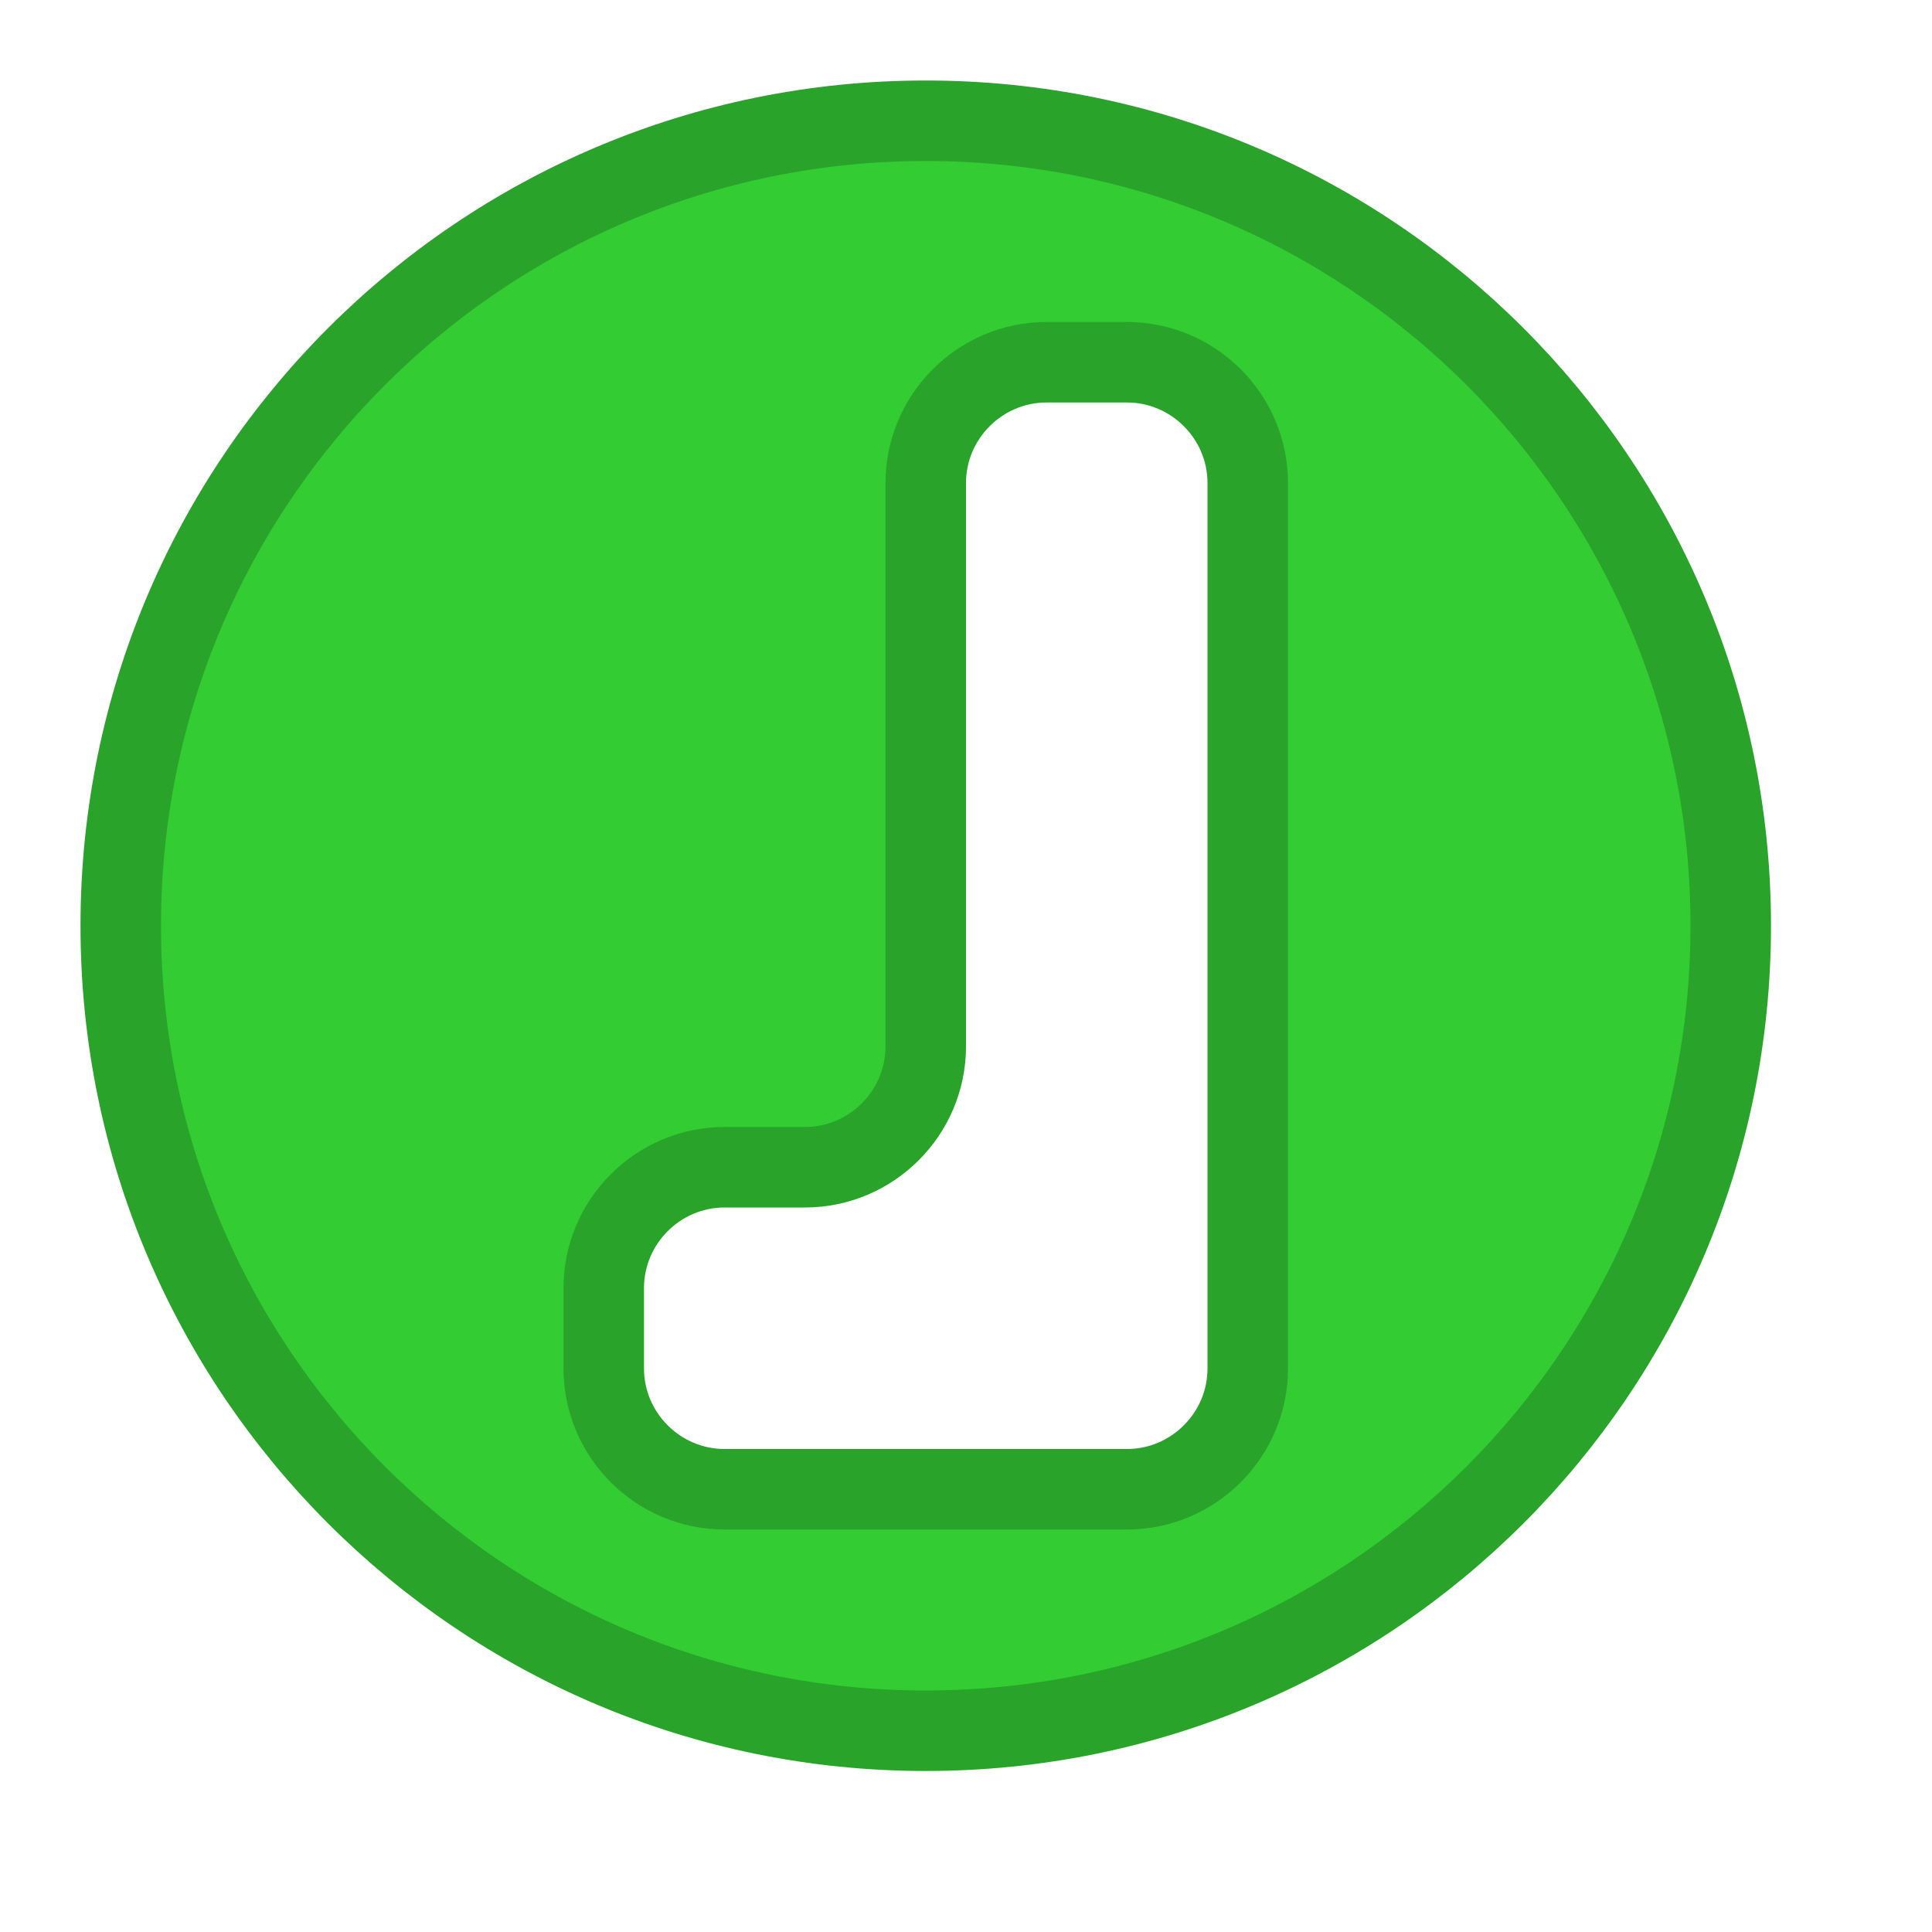
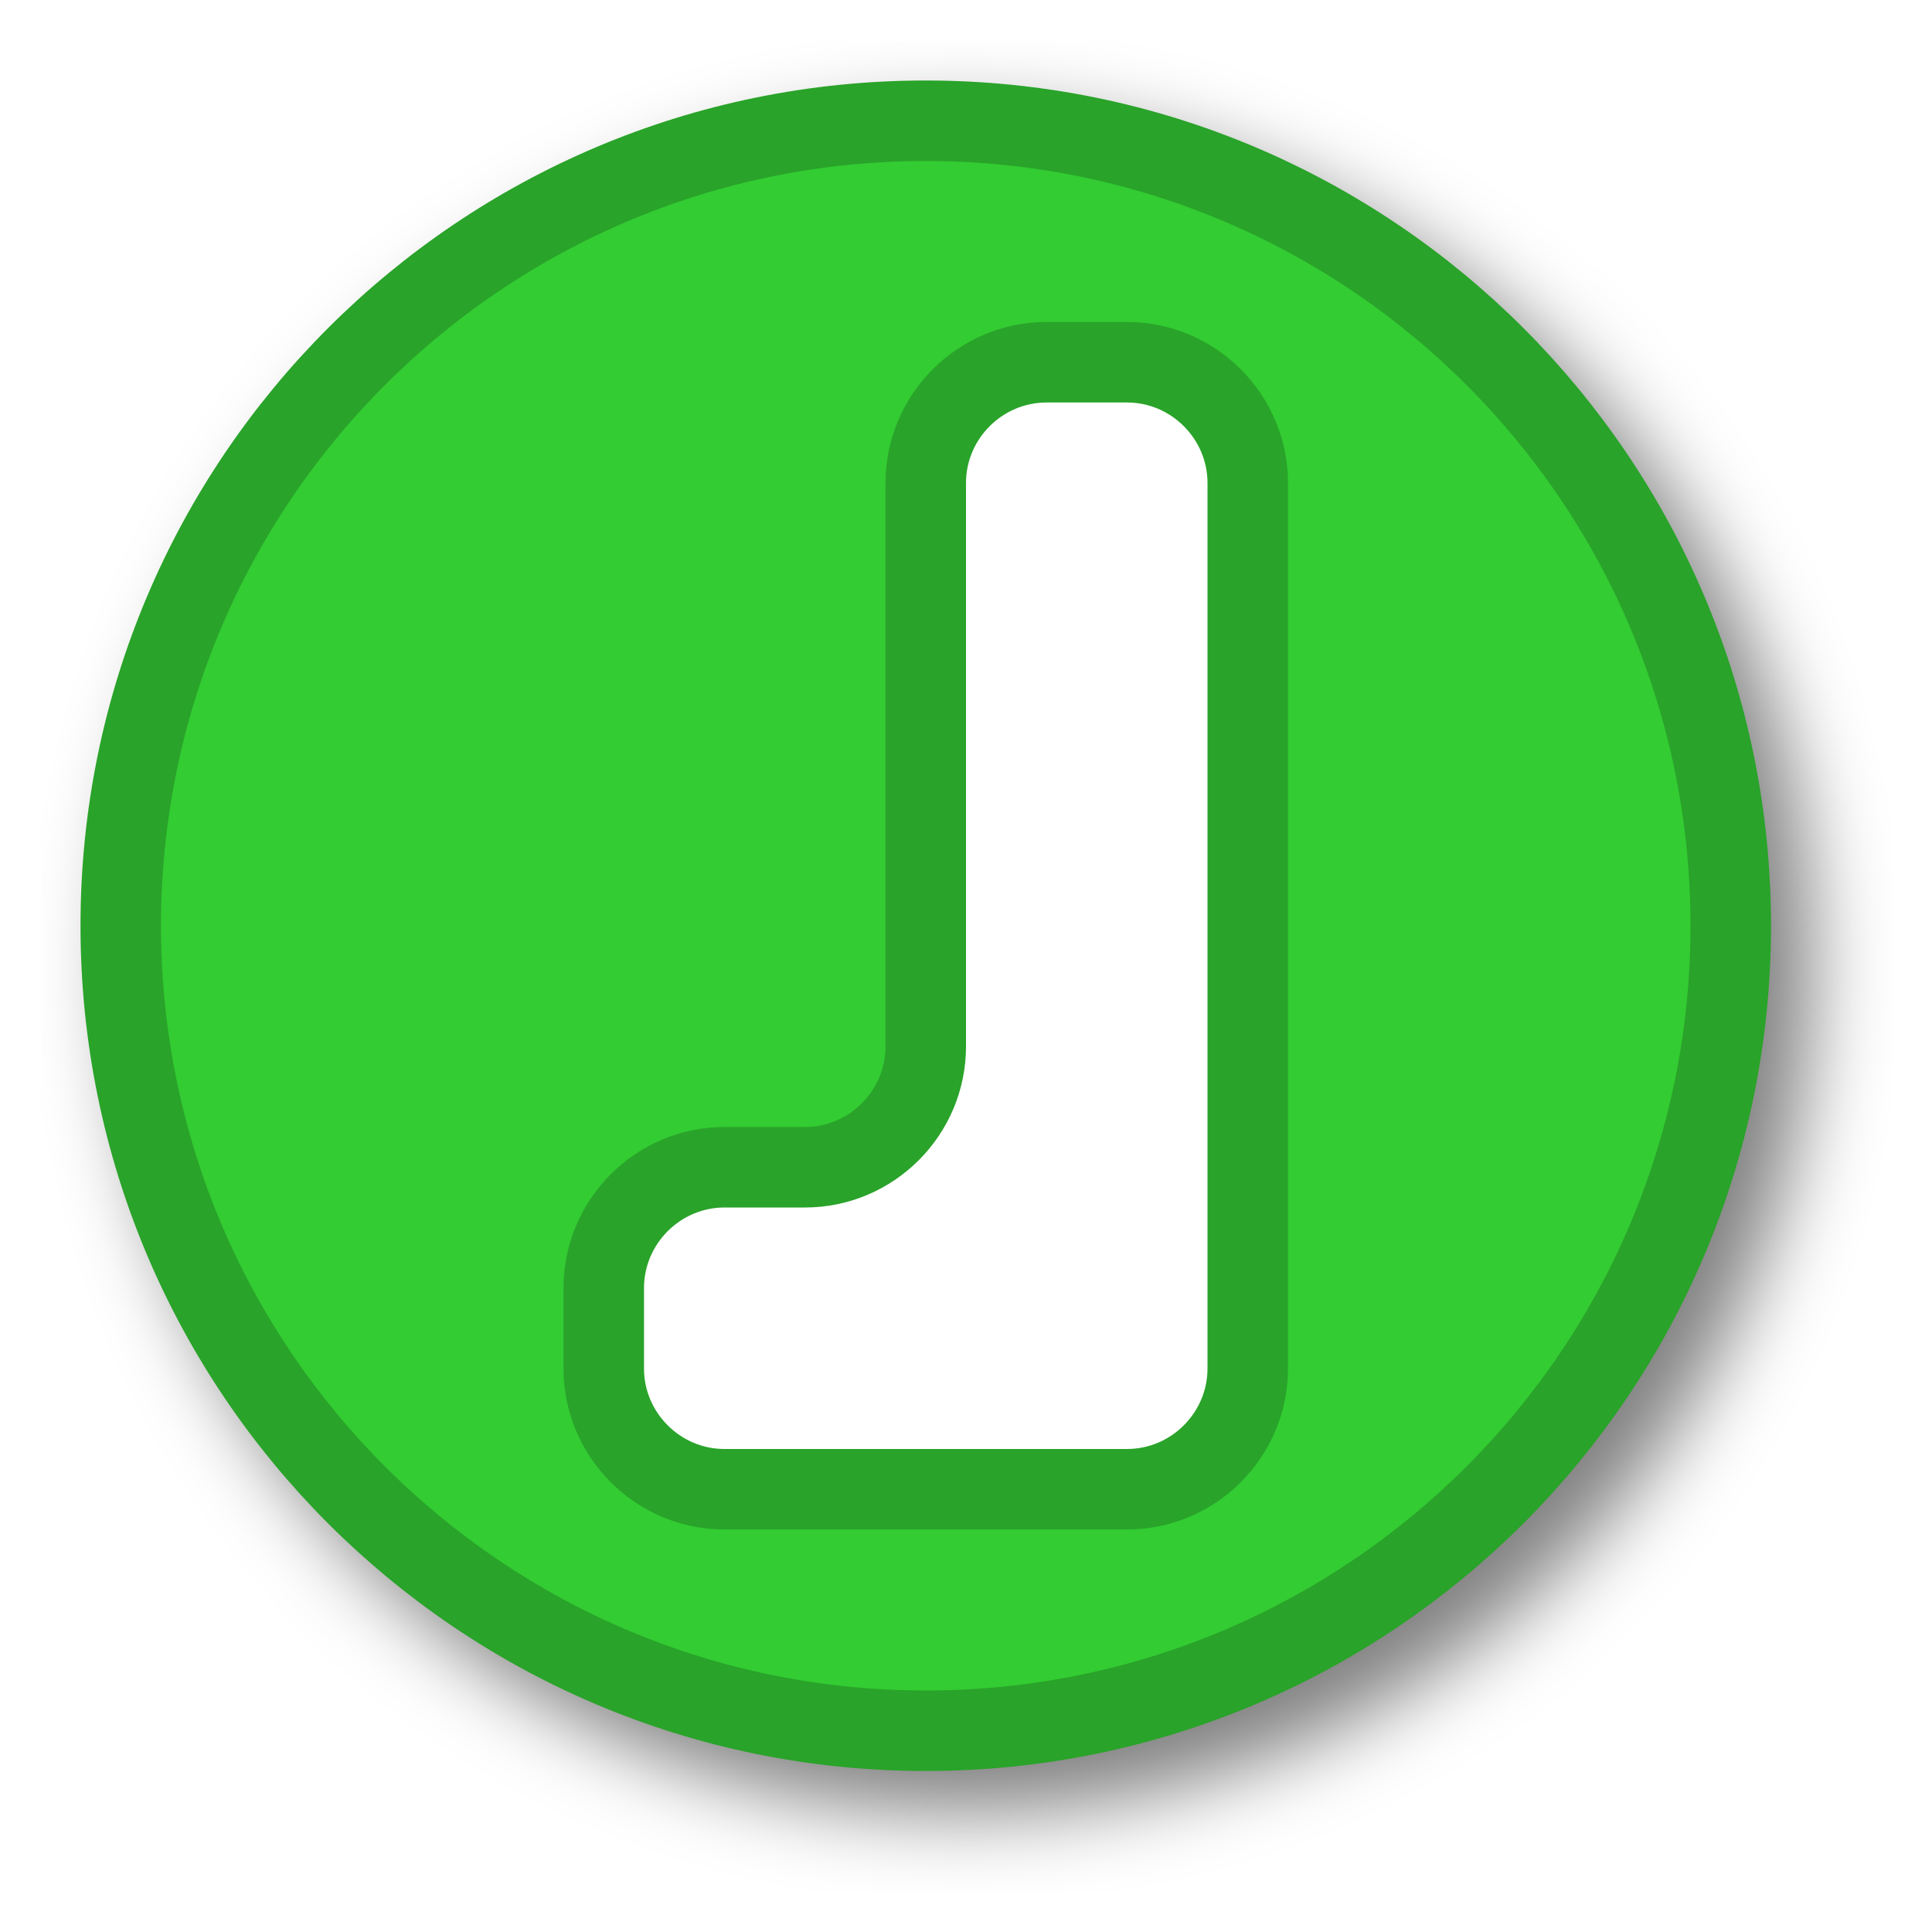
<svg xmlns="http://www.w3.org/2000/svg" xmlns:xlink="http://www.w3.org/1999/xlink" version="1.1" xml:space="preserve" id="icon" width="48px" height="48px" viewBox="-23 -23 48 48" fill="hsl(120,  60%,  50%)" stroke="hsl(120,  60%,  40%)" stroke-width="2" stroke-linecap="round" stroke-linejoin="round">
  <defs>
+     <filter id="shadow" color-interpolation-filters="sRGB">
+       <feFlood result="black" flood-color="hsl(0, 0%, 0%)" flood-opacity="0.5" />
+       <feComposite result="cut-out" in="black" in2="SourceGraphic" operator="in" />
+       <feGaussianBlur result="blur" in="cut-out" stdDeviation="1" />
+       <feOffset result="offset" dx="1" dy="1" />
+       <feComposite result="final" in="SourceGraphic" in2="offset" operator="over" />
+     </filter>
    <symbol id="tick-mark" overflow="visible" transform="rotate(45)">
      <path d="M 0 0         m                                    3.00 -14.00         h                                    2.00         c    1.65   0.00     3.00   1.35     3.00   3.00         v                                          22.00         c    0.00   1.65    -1.35   3.00    -3.00   3.00         h                                  -10.00         c   -1.65   0.00    -3.00  -1.35    -3.00  -3.00         v                                          -2.00         c    0.00  -1.65     1.35  -3.00     3.00  -3.00         h                                    2.00         c    1.65   0.00     3.00  -1.35     3.00  -3.00         v                                         -14.00         c    0.00  -1.65     1.35  -3.00     3.00  -3.00         z" />
    </symbol>
  </defs>
-   <g id="background" filter="url(.common.svg#shadow)">
+   <g id="background" filter="url(#shadow)">
    <circle cx="0" cy="0" r="20" />
  </g>
  <g id="foreground" fill="hsl(0, 0%, 100%)">
    <use x="0" y="0" xlink:href="#tick-mark" />
  </g>
</svg>
